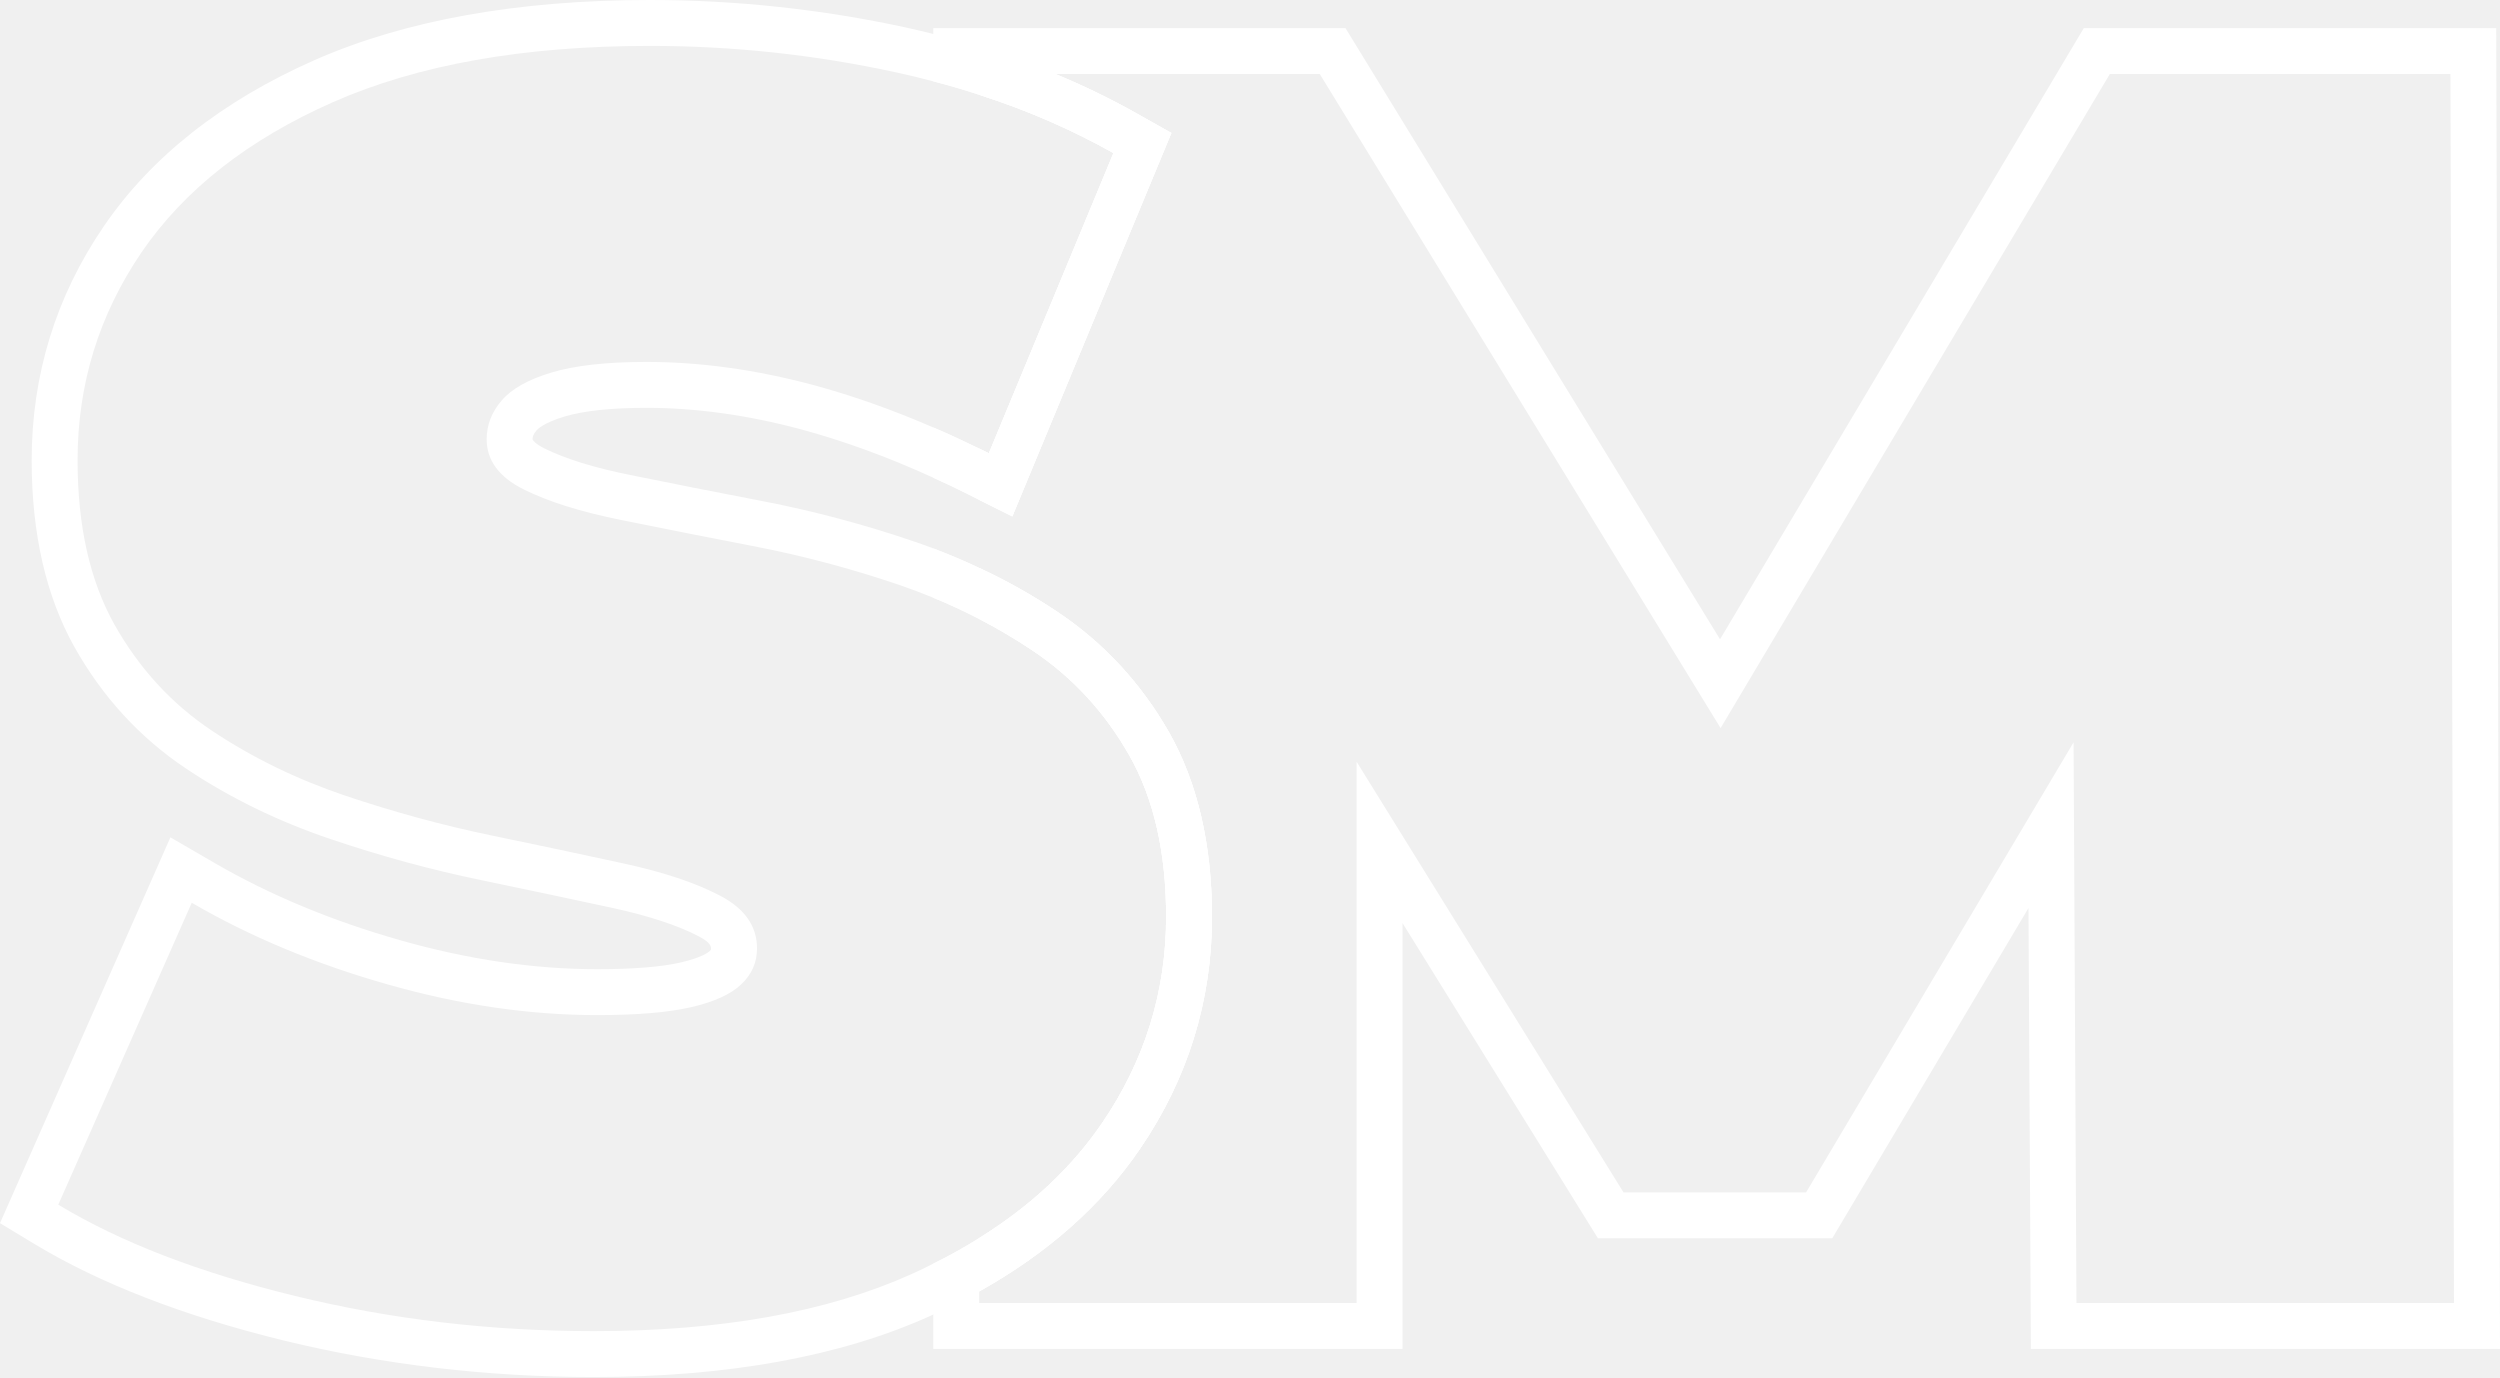
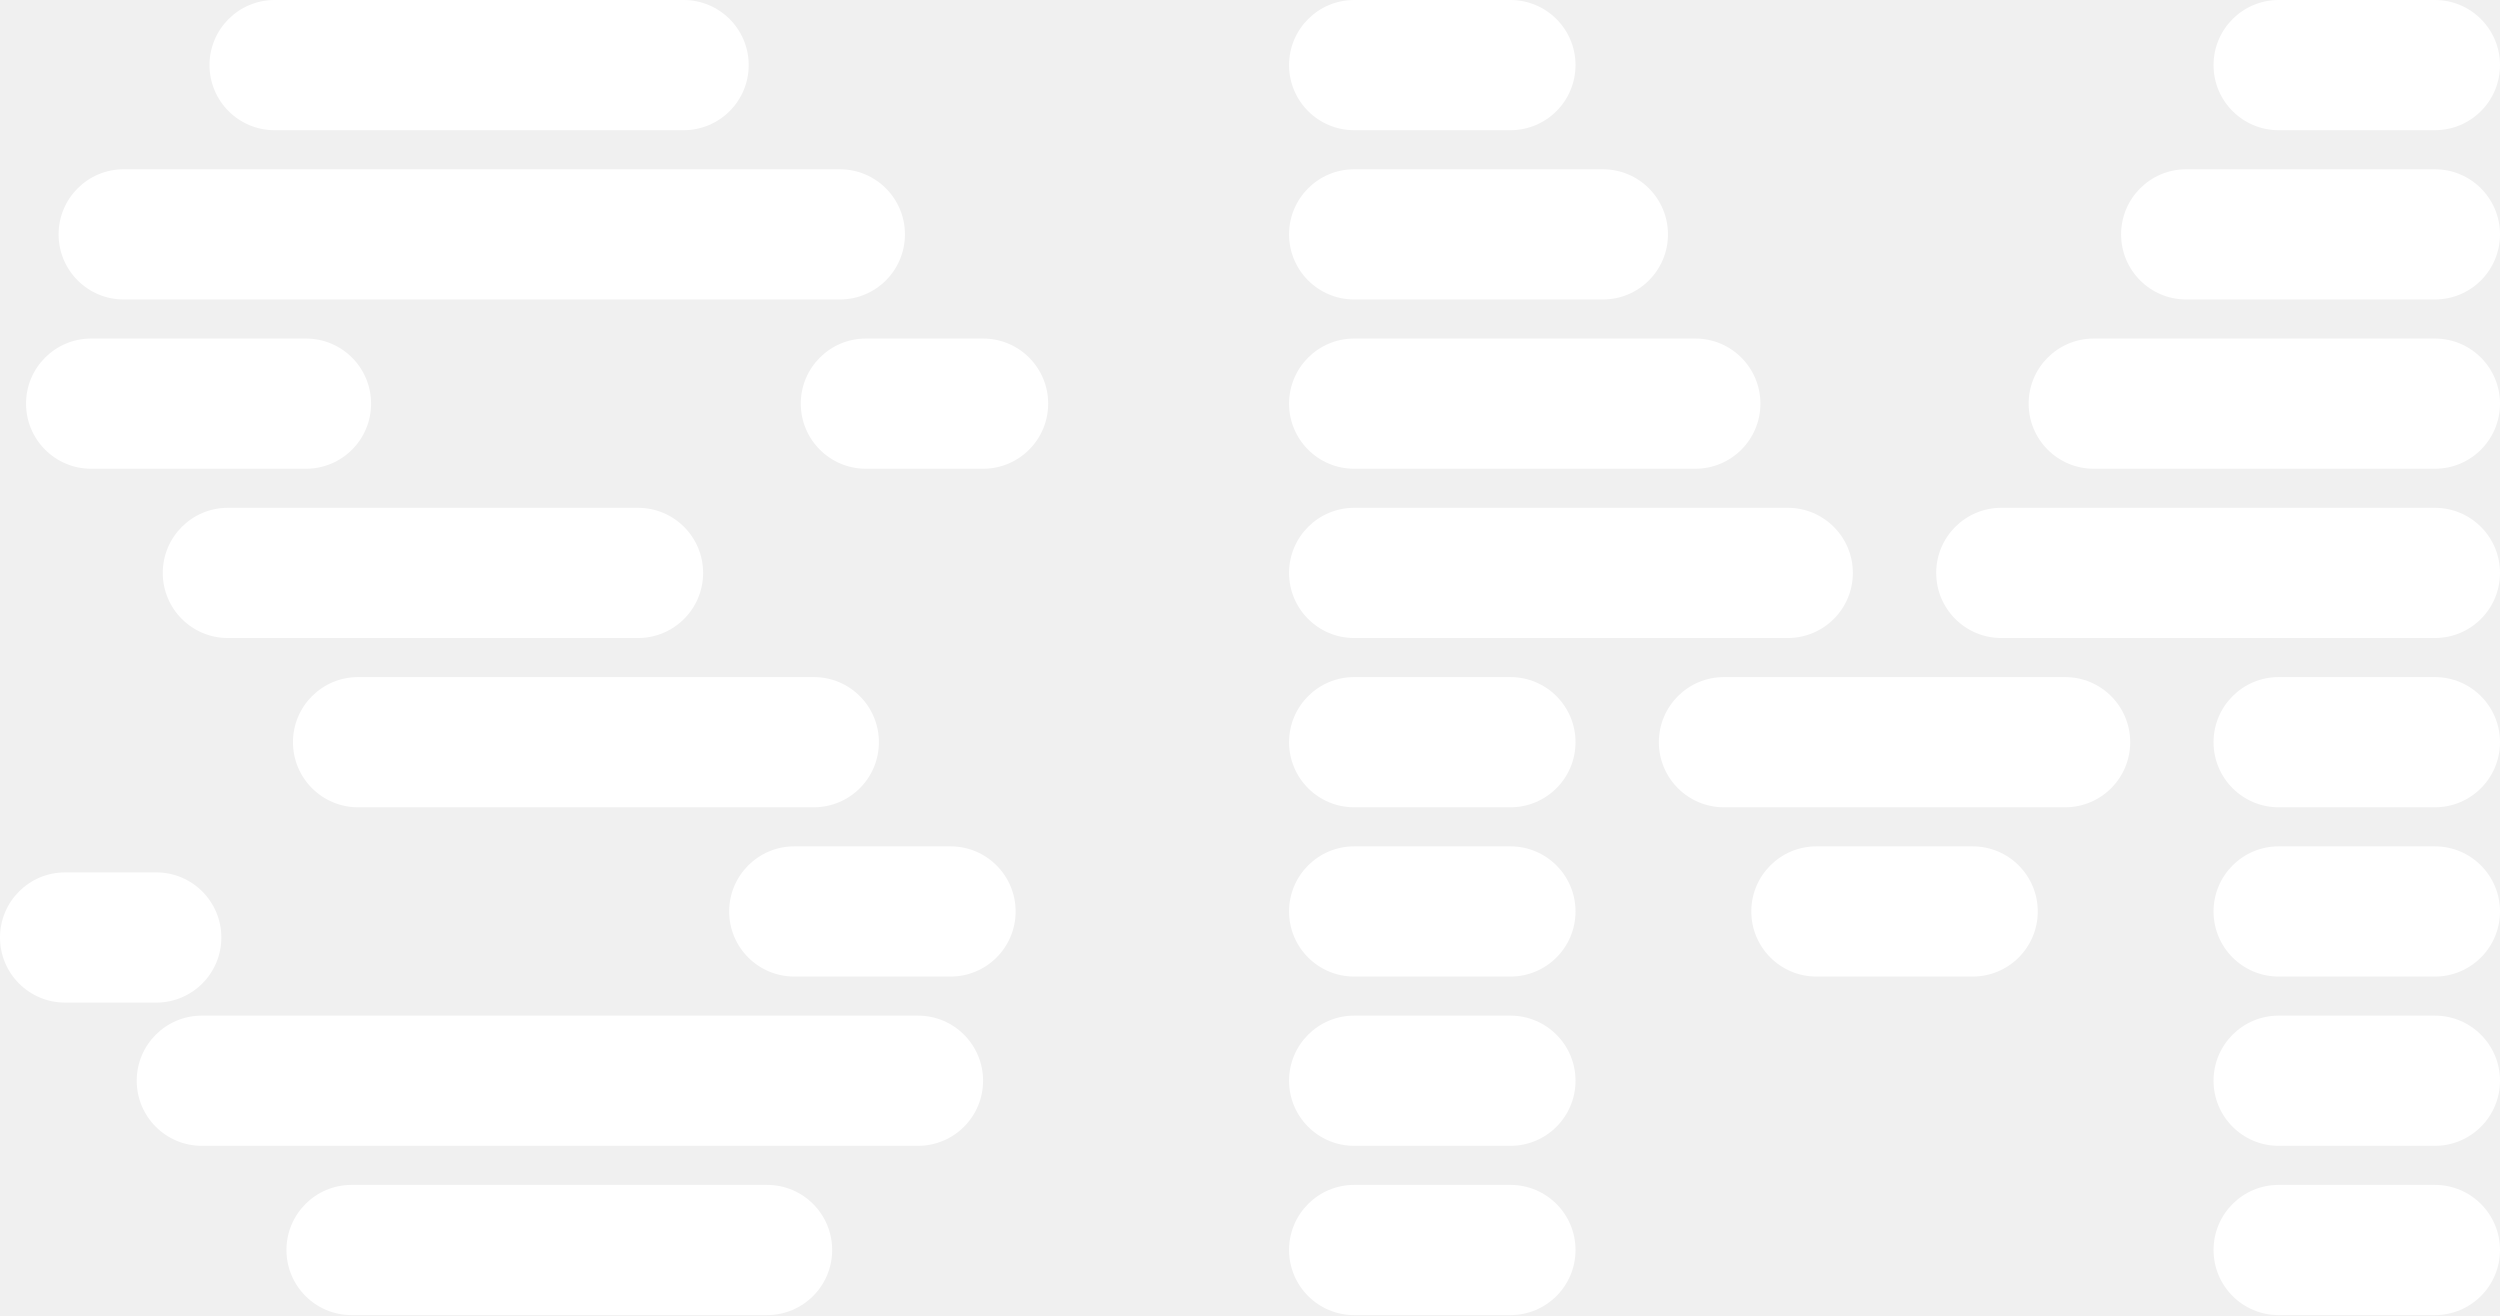
- <svg xmlns="http://www.w3.org/2000/svg" id="Layer_2" data-name="Layer 2" viewBox="0 0 217.86 120">
+ <svg xmlns="http://www.w3.org/2000/svg" id="Layer_2" data-name="Layer 2" viewBox="0 0 384 202">
  <defs>
    <style>
      .cls-1 {
+         fill: #fff;
        stroke-width: 0px;
-         fill: white;
      }
    </style>
  </defs>
  <g id="Layer_1-2" data-name="Layer 1">
-     <g>
-       <path class="cls-1" d="m49.22,36.29c1.66-.49,4.05-.75,7.11-.75,4.31,0,8.83.63,13.42,1.86,3.72,1,7.6,2.41,11.58,4.23v-4.38c-3.6-1.56-7.11-2.8-10.54-3.72-4.95-1.32-9.77-1.99-14.46-1.99-3.47,0-6.22.31-8.26.92-2.04.61-3.49,1.43-4.36,2.45s-1.3,2.14-1.3,3.37c0,1.83,1.07,3.29,3.21,4.36,2.14,1.07,4.97,1.96,8.49,2.67,3.52.72,7.4,1.48,11.63,2.3,4.23.82,8.44,1.94,12.62,3.36,1.01.35,2,.72,2.97,1.12v-4.3c-.55-.21-1.11-.41-1.67-.6-4.33-1.48-8.76-2.66-13.16-3.51-4.22-.81-8.08-1.57-11.59-2.29-3.15-.63-5.68-1.42-7.5-2.33-.7-.35-.96-.65-1-.78,0-.18.03-.4.35-.78.09-.1.62-.66,2.46-1.21Zm52.67,27.55c-2.45-4.3-5.73-7.85-9.76-10.53-2.14-1.43-4.41-2.71-6.8-3.82-1.3-.62-2.64-1.18-4-1.7-.55-.21-1.11-.41-1.67-.6-4.33-1.48-8.76-2.66-13.16-3.51-4.22-.81-8.08-1.57-11.59-2.29-3.15-.63-5.68-1.42-7.5-2.33-.7-.35-.96-.65-1-.78,0-.18.03-.4.35-.78.09-.1.62-.66,2.46-1.21,1.66-.49,4.05-.75,7.11-.75,4.31,0,8.83.63,13.42,1.86,3.72,1,7.6,2.41,11.58,4.23,1.01.45,2.03.94,3.05,1.45l.95.48,2.89,1.44,13.86-33.41-3.09-1.74c-2.23-1.25-4.57-2.39-7.02-3.4-3.35-1.4-6.91-2.56-10.64-3.49-.8-.2-1.6-.39-2.42-.57-7.29-1.58-14.78-2.39-22.27-2.39-11.53,0-21.36,1.77-29.23,5.24-8.06,3.56-14.24,8.43-18.37,14.49-4.17,6.1-6.28,12.96-6.28,20.38,0,6.38,1.25,11.85,3.72,16.26,2.45,4.37,5.73,7.94,9.77,10.63,3.79,2.53,8.02,4.59,12.56,6.12,4.37,1.48,8.77,2.68,13.09,3.57,4.17.87,8.01,1.68,11.52,2.44,3.15.69,5.67,1.52,7.48,2.47,1.07.56,1.07.9,1.06,1.14,0,0-.02.05-.11.14-.1.09-.68.57-2.52.99-1.68.39-4.13.59-7.28.59-5.52,0-11.31-.85-17.19-2.53-5.93-1.68-11.36-3.94-16.15-6.72l-3.86-2.24L0,106.59l3.01,1.82c5.73,3.46,13.05,6.29,21.77,8.42,8.64,2.1,17.71,3.17,26.96,3.17,11.64,0,21.51-1.79,29.34-5.33.08-.04.17-.08.25-.12,1.39-.63,2.72-1.3,4-2.01,5.95-3.32,10.65-7.49,14.01-12.42,4.17-6.1,6.28-12.91,6.28-20.23,0-6.28-1.26-11.68-3.73-16.05Zm-5.85,34.03c-2.66,3.89-6.22,7.23-10.71,10.02-1.26.79-2.59,1.54-4,2.23-.62.32-1.25.62-1.9.91-7.34,3.31-16.57,4.97-27.69,4.97-8.98,0-17.65-1.02-26.01-3.06-8.36-2.04-15.25-4.69-20.65-7.96l11.63-26.31c5.09,2.96,10.78,5.33,17.05,7.11,6.28,1.79,12.37,2.68,18.29,2.68,3.46,0,6.19-.23,8.18-.69,1.99-.46,3.45-1.12,4.36-1.99.92-.86,1.38-1.91,1.38-3.13,0-1.94-1.07-3.47-3.21-4.59-2.14-1.13-4.97-2.07-8.49-2.83-3.52-.77-7.37-1.58-11.56-2.45-4.18-.87-8.39-2.02-12.62-3.44-4.23-1.43-8.11-3.32-11.63-5.67-3.51-2.34-6.34-5.43-8.49-9.25-2.14-3.83-3.21-8.59-3.21-14.31,0-6.63,1.86-12.67,5.58-18.13,3.73-5.45,9.28-9.81,16.68-13.08,7.4-3.26,16.6-4.9,27.62-4.9,7.24,0,14.38.77,21.42,2.3,1.11.24,2.2.5,3.27.79,1.36.35,2.7.74,4,1.17,4.2,1.35,8.09,3.05,11.7,5.08l-10.86,26.16c-.28-.14-.56-.28-.84-.41-1.35-.66-2.68-1.28-4-1.84-3.6-1.56-7.11-2.8-10.54-3.72-4.95-1.32-9.77-1.99-14.46-1.99-3.47,0-6.22.31-8.26.92-2.04.61-3.49,1.43-4.36,2.45s-1.3,2.14-1.3,3.37c0,1.83,1.07,3.29,3.21,4.36,2.14,1.07,4.97,1.96,8.49,2.67,3.52.72,7.4,1.48,11.63,2.3,4.23.82,8.44,1.94,12.62,3.36,1.01.35,2,.72,2.97,1.12,1.37.56,2.7,1.18,4,1.85,1.59.82,3.11,1.72,4.58,2.7,3.52,2.34,6.35,5.4,8.5,9.18,2.14,3.77,3.21,8.46,3.21,14.07,0,6.53-1.86,12.52-5.58,17.98Zm-46.82-61.58c1.66-.49,4.05-.75,7.11-.75,4.31,0,8.83.63,13.42,1.86,3.72,1,7.6,2.41,11.58,4.23v-4.38c-3.6-1.56-7.11-2.8-10.54-3.72-4.95-1.32-9.77-1.99-14.46-1.99-3.47,0-6.22.31-8.26.92-2.04.61-3.49,1.43-4.36,2.45s-1.3,2.14-1.3,3.37c0,1.83,1.07,3.29,3.21,4.36,2.14,1.07,4.97,1.96,8.49,2.67,3.52.72,7.4,1.48,11.63,2.3,4.23.82,8.44,1.94,12.62,3.36,1.01.35,2,.72,2.97,1.12v-4.3c-.55-.21-1.11-.41-1.67-.6-4.33-1.48-8.76-2.66-13.16-3.51-4.22-.81-8.08-1.57-11.59-2.29-3.15-.63-5.68-1.42-7.5-2.33-.7-.35-.96-.65-1-.78,0-.18.03-.4.35-.78.09-.1.62-.66,2.46-1.21Z" />
-       <path class="cls-1" d="m217.86,117.55h-40.88l-.21-38.42-17.1,28.78h-20.42l-17.03-27.47v37.11h-40.89v-7.43c1.41-.69,2.74-1.44,4-2.23,4.49-2.79,8.05-6.13,10.71-10.02,3.72-5.46,5.58-11.45,5.58-17.98,0-5.61-1.07-10.3-3.21-14.07-2.15-3.78-4.98-6.84-8.5-9.18-1.47-.98-2.99-1.88-4.58-2.7-1.3-.67-2.63-1.29-4-1.85v-4.3c1.36.52,2.7,1.08,4,1.7,2.39,1.11,4.66,2.39,6.8,3.82,4.03,2.68,7.31,6.23,9.76,10.53,2.47,4.37,3.73,9.77,3.73,16.05,0,7.32-2.11,14.13-6.28,20.23-3.36,4.93-8.06,9.1-14.01,12.42v1.01h32.89v-47.17l23.26,37.53h15.91l23.31-39.22.25,48.86h32.9l-.31-107.1h-29.68l-33.92,57L115.01,6.45h-23.04c2.45,1.01,4.79,2.15,7.02,3.4l3.09,1.74-13.86,33.41-2.89-1.44-.95-.48c-1.02-.51-2.04-1-3.05-1.45v-4.38c1.32.56,2.65,1.18,4,1.84.28.13.56.27.84.41l10.86-26.16c-3.61-2.03-7.5-3.73-11.7-5.08-1.3-.43-2.64-.82-4-1.17V2.45h35.92l32.64,53.26L181.59,2.45h35.94l.33,115.1Z" />
-       <path class="cls-1" d="m101.89,63.84c-2.45-4.3-5.73-7.85-9.76-10.53-2.14-1.43-4.41-2.71-6.8-3.82v4.45c1.59.82,3.11,1.72,4.58,2.7,3.52,2.34,6.35,5.4,8.5,9.18,2.14,3.77,3.21,8.46,3.21,14.07,0,6.53-1.86,12.52-5.58,17.98-2.66,3.89-6.22,7.23-10.71,10.02v4.65c5.95-3.32,10.65-7.49,14.01-12.42,4.17-6.1,6.28-12.91,6.28-20.23,0-6.28-1.26-11.68-3.73-16.05Zm.19-52.25l-3.09-1.74c-2.23-1.25-4.57-2.39-7.02-3.4h-6.64v1.81c4.2,1.35,8.09,3.05,11.7,5.08l-10.86,26.16c-.28-.14-.56-.28-.84-.41v4.47l2.89,1.44,13.86-33.41Z" />
-     </g>
+     <rect class="cls-1" x="32.18" y="0" width="82.82" height="20" rx="10" ry="10" />
+     <rect class="cls-1" x="9" y="26" width="130" height="20" rx="10" ry="10" />
+     <rect class="cls-1" x="4" y="52" width="53" height="20" rx="10" ry="10" />
+     <rect class="cls-1" x="123" y="52" width="38" height="20" rx="10" ry="10" />
+     <rect class="cls-1" x="0" y="134" width="34" height="20" rx="10" ry="10" />
+     <rect class="cls-1" x="25" y="78" width="83" height="20" rx="10" ry="10" />
+     <rect class="cls-1" x="44" y="182" width="83.82" height="20" rx="10" ry="10" transform="translate(171.82 384) rotate(-180)" />
+     <rect class="cls-1" x="21" y="156" width="130" height="20" rx="10" ry="10" transform="translate(172 332) rotate(180)" />
+     <rect class="cls-1" x="112" y="130" width="44" height="20" rx="10" ry="10" transform="translate(268 280) rotate(180)" />
+     <rect class="cls-1" x="45" y="104" width="90" height="20" rx="10" ry="10" transform="translate(180 228) rotate(180)" />
+     <rect class="cls-1" x="198" y="52" width="72.4" height="20" rx="10" ry="10" />
+     <rect class="cls-1" x="198" y="78" width="86.6" height="20" rx="10" ry="10" />
+     <rect class="cls-1" x="198" y="182" width="44" height="20" rx="10" ry="10" />
+     <rect class="cls-1" x="198" y="156" width="44" height="20" rx="10" ry="10" />
+     <rect class="cls-1" x="198" y="130" width="44" height="20" rx="10" ry="10" />
+     <rect class="cls-1" x="198" y="104" width="44" height="20" rx="10" ry="10" />
+     <rect class="cls-1" x="198" y="26" width="58.2" height="20" rx="10" ry="10" />
+     <rect class="cls-1" x="254.8" y="104" width="72.4" height="20" rx="10" ry="10" />
+     <rect class="cls-1" x="198" y="0" width="44" height="20" rx="10" ry="10" />
+     <rect class="cls-1" x="340" y="182" width="44" height="20" rx="10" ry="10" />
+     <rect class="cls-1" x="340" y="156" width="44" height="20" rx="10" ry="10" />
+     <rect class="cls-1" x="340" y="130" width="44" height="20" rx="10" ry="10" />
+     <rect class="cls-1" x="269" y="130" width="44" height="20" rx="10" ry="10" />
+     <rect class="cls-1" x="340" y="104" width="44" height="20" rx="10" ry="10" />
+     <rect class="cls-1" x="325.8" y="26" width="58.2" height="20" rx="10" ry="10" />
+     <rect class="cls-1" x="311.6" y="52" width="72.4" height="20" rx="10" ry="10" />
+     <rect class="cls-1" x="297.4" y="78" width="86.6" height="20" rx="10" ry="10" />
+     <rect class="cls-1" x="340" y="0" width="44" height="20" rx="10" ry="10" />
  </g>
</svg>
